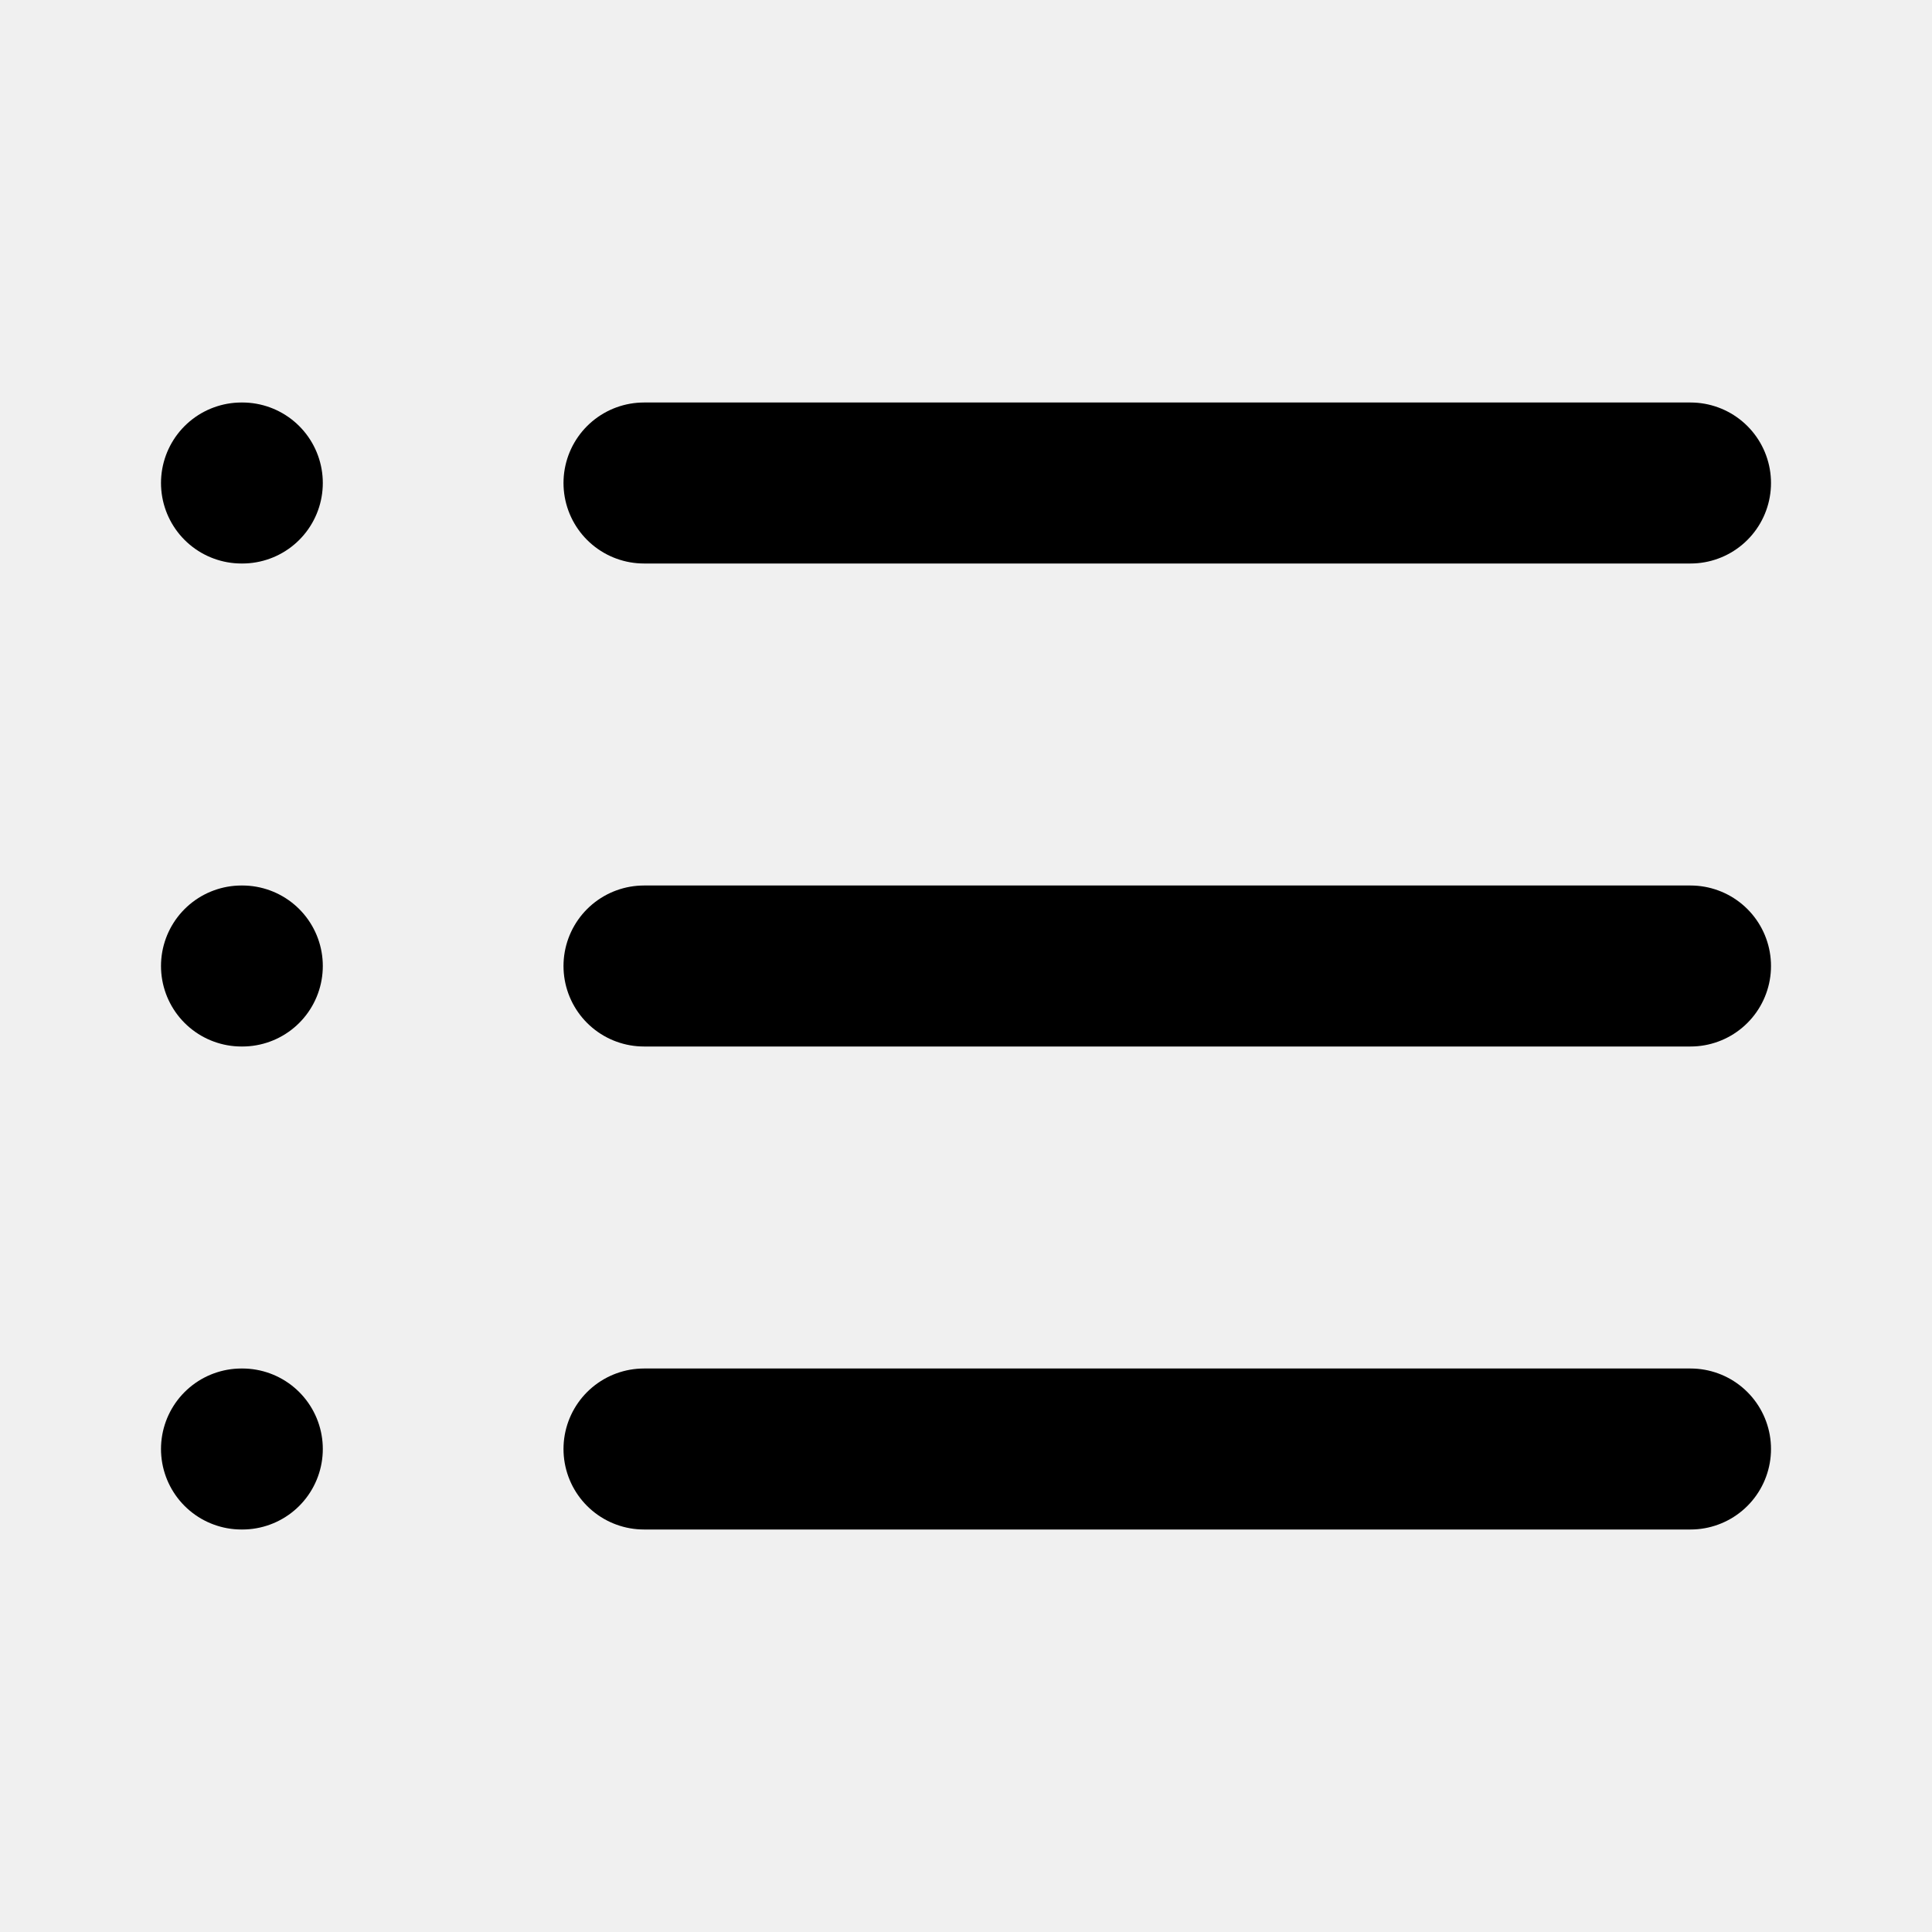
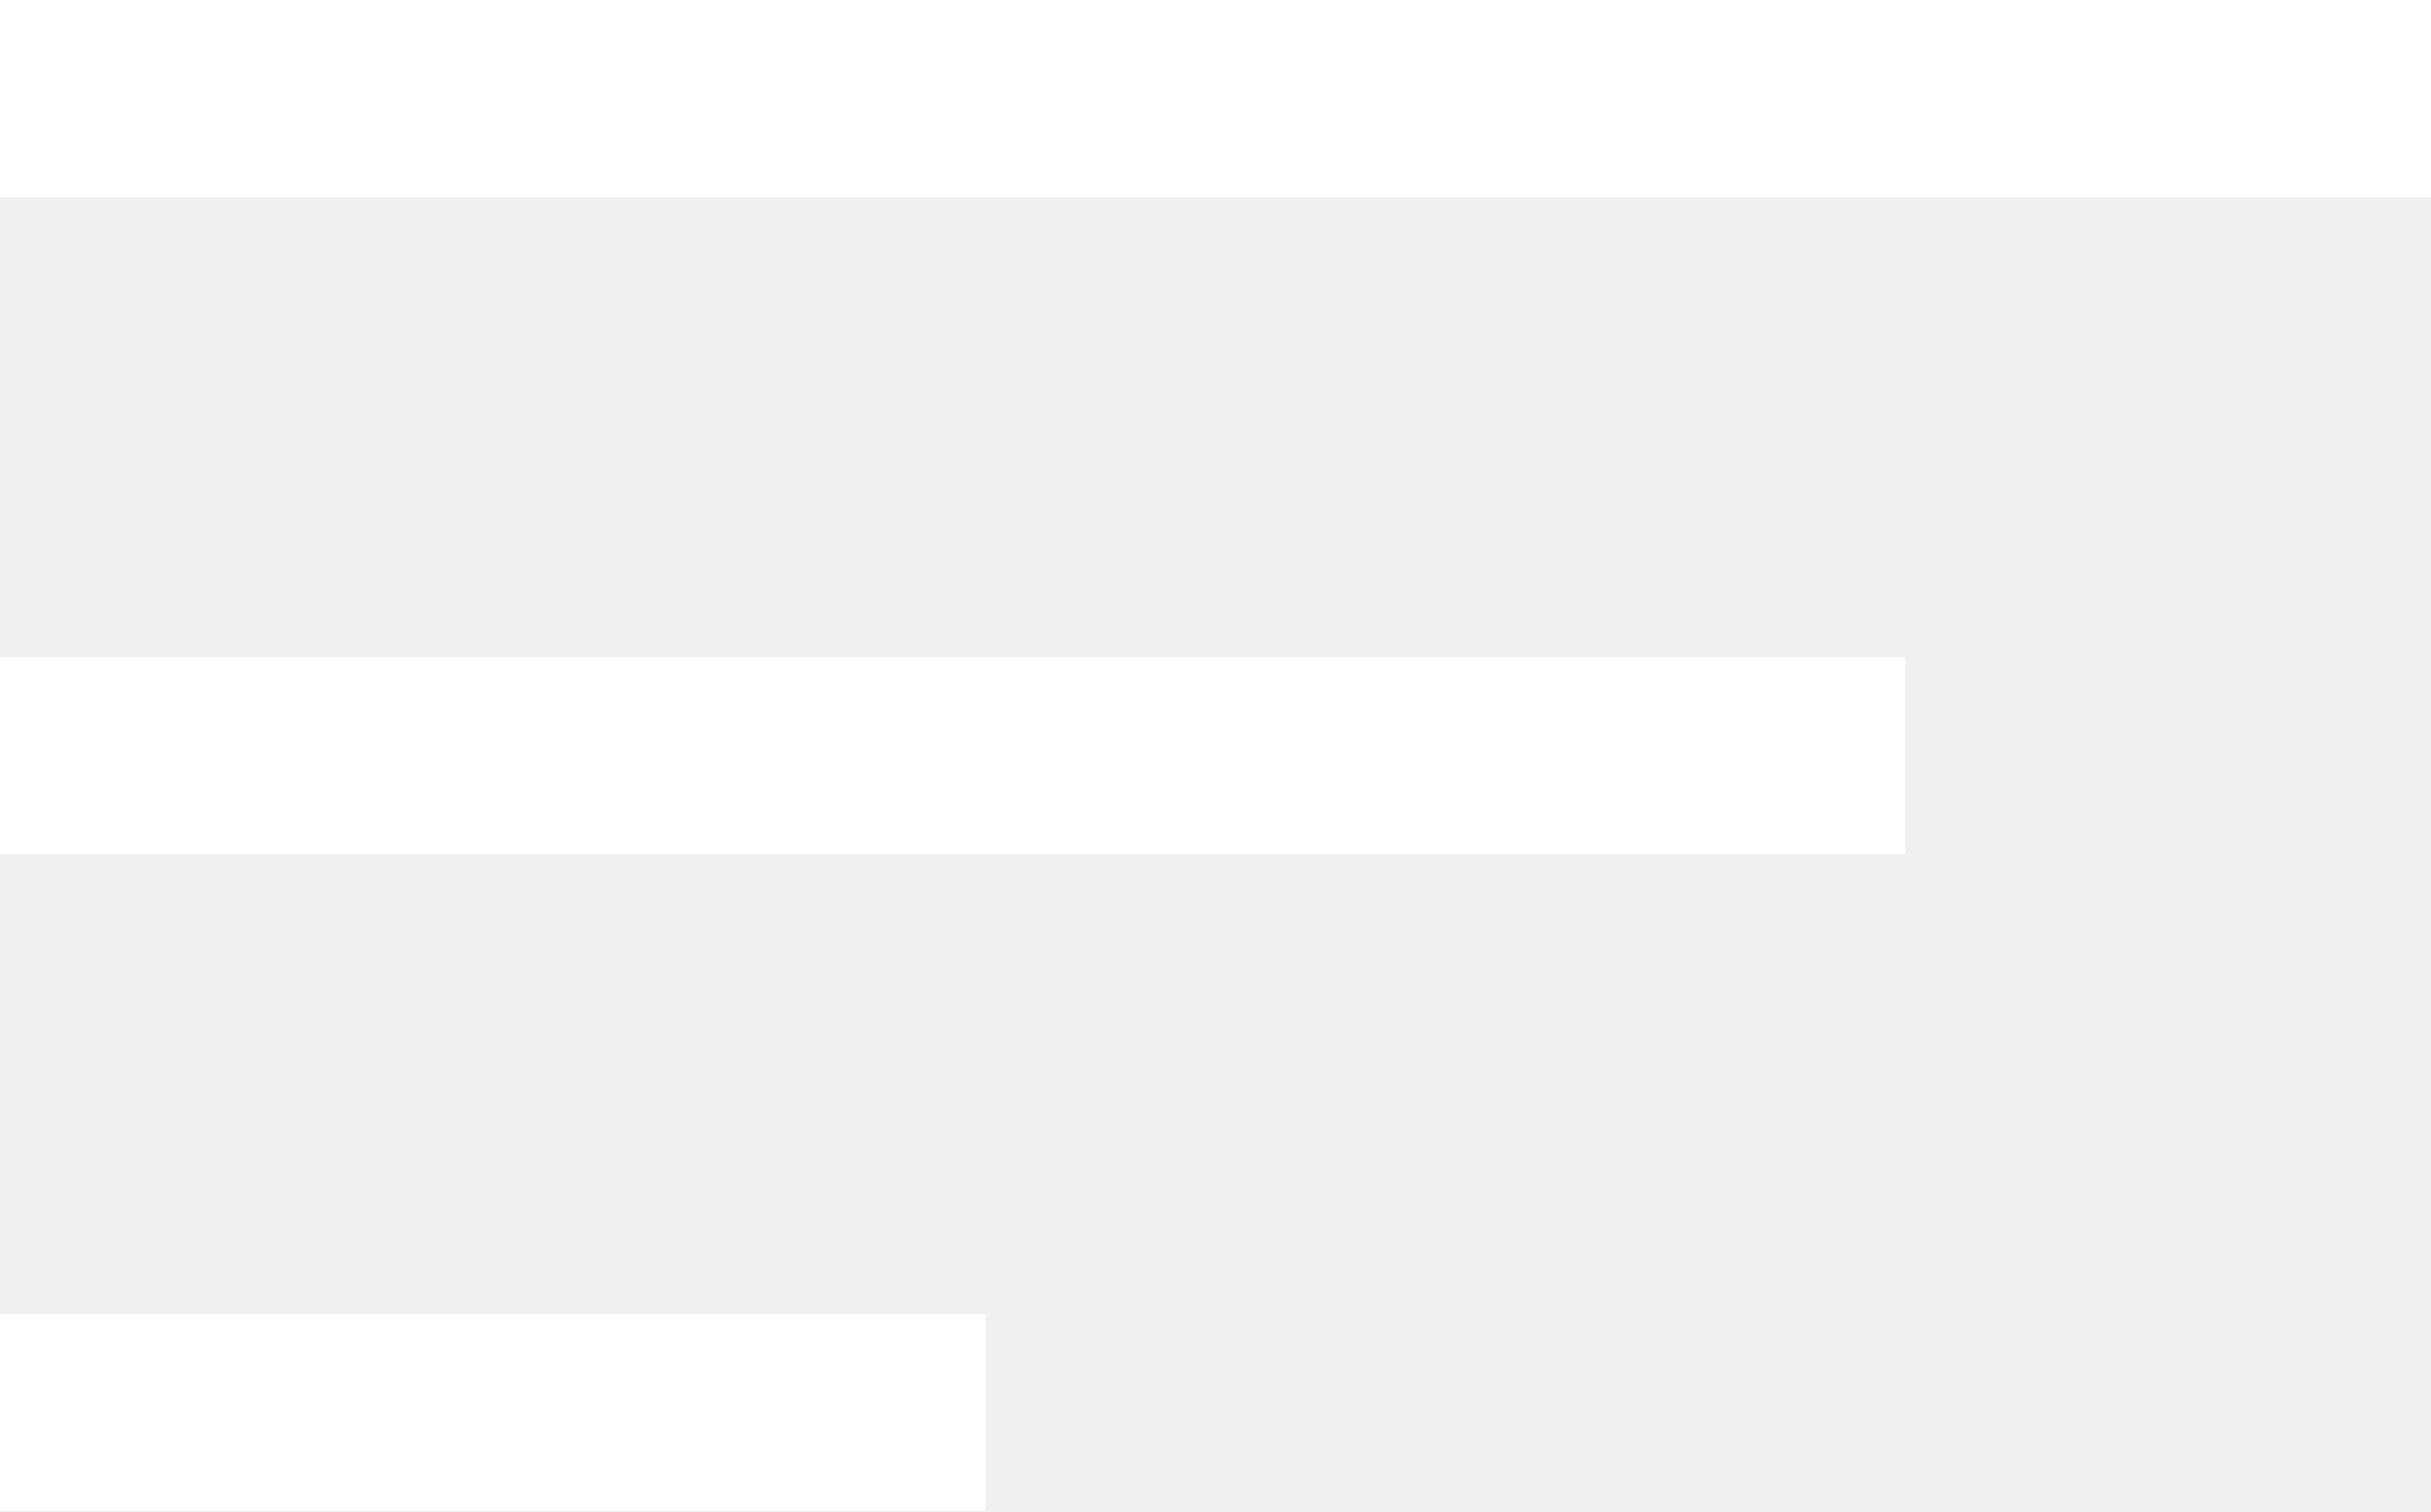
- <svg xmlns="http://www.w3.org/2000/svg" width="24" height="24" viewBox="0 0 24 24" fill="none" stroke="#000000" stroke-width="2" stroke-linecap="round" stroke-linejoin="round">
-   <line x1="8" y1="6" x2="21" y2="6" />
-   <line x1="8" y1="12" x2="21" y2="12" />
-   <line x1="8" y1="18" x2="21" y2="18" />
-   <line x1="3" y1="6" x2="3.01" y2="6" />
-   <line x1="3" y1="12" x2="3.01" y2="12">
- </line>
-   <line x1="3" y1="18" x2="3.01" y2="18">
- </line>
+ <svg xmlns="http://www.w3.org/2000/svg" width="37" height="23" viewBox="0 0 37 23" fill="none">
+   <line y1="1.5" x2="37" y2="1.5" stroke="white" stroke-width="3" />
+   <line y1="11.5" x2="29" y2="11.5" stroke="white" stroke-width="3" />
+   <line y1="21.5" x2="15" y2="21.5" stroke="white" stroke-width="3" />
</svg>
